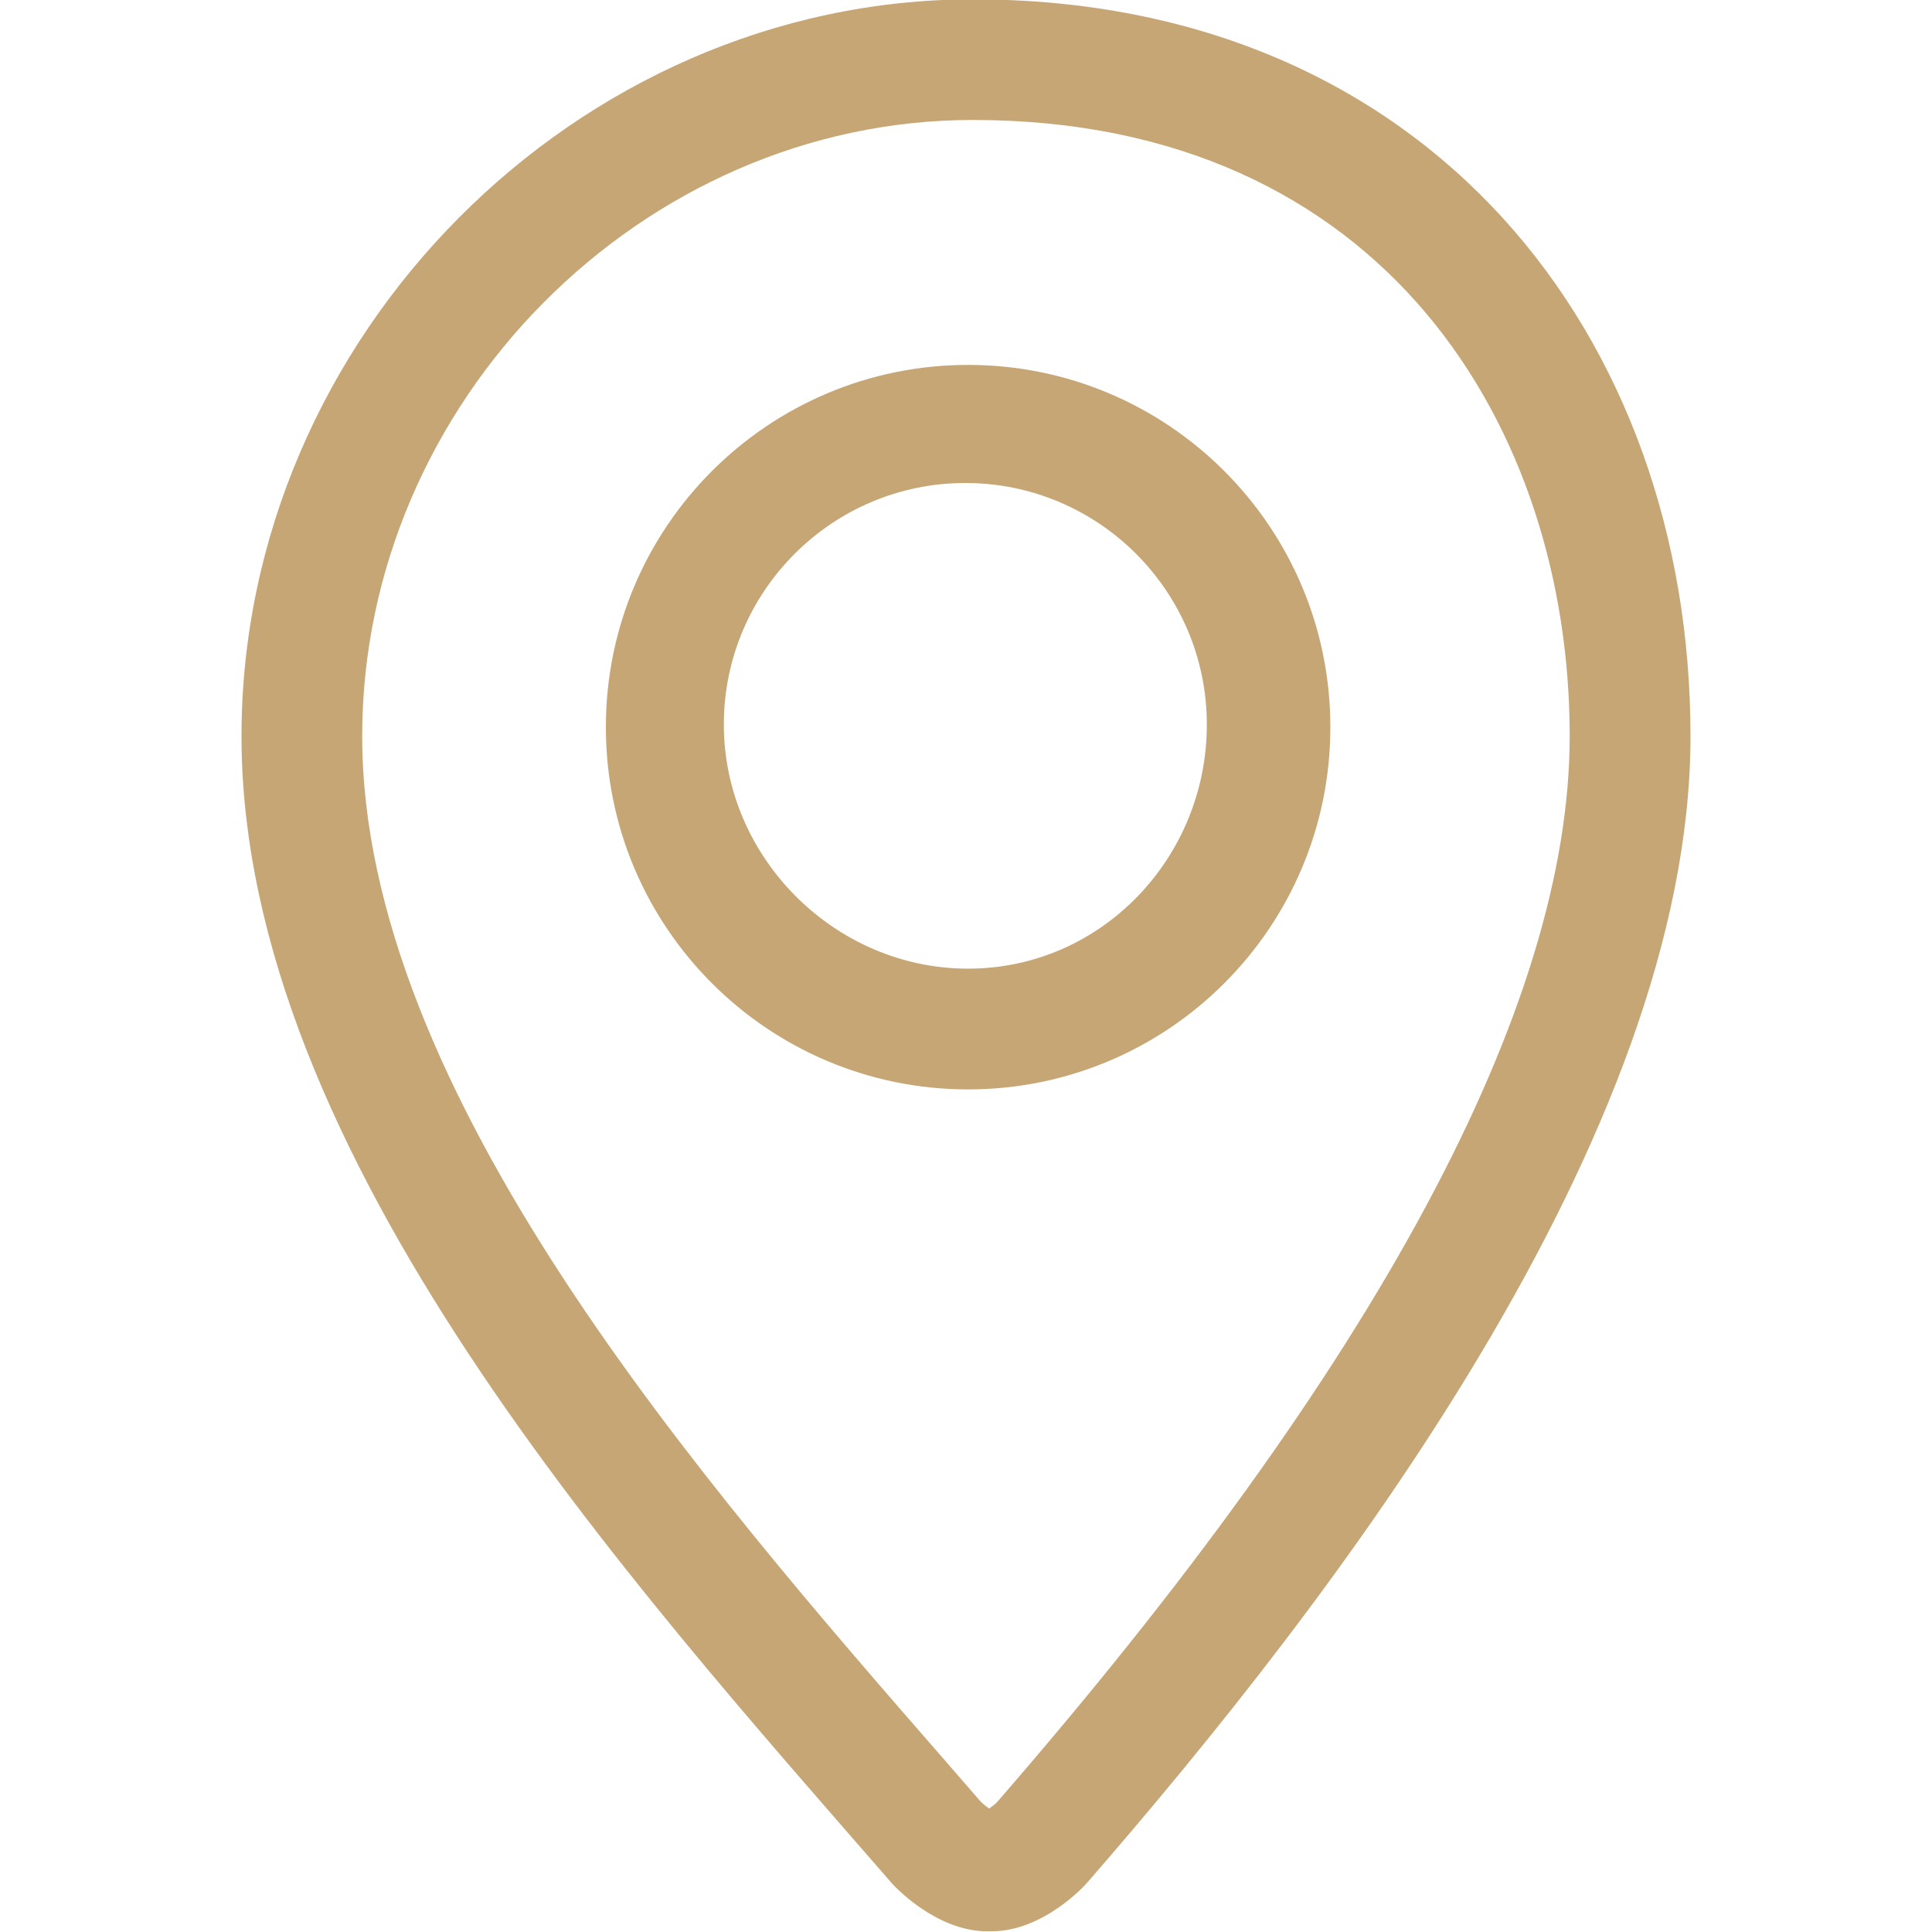
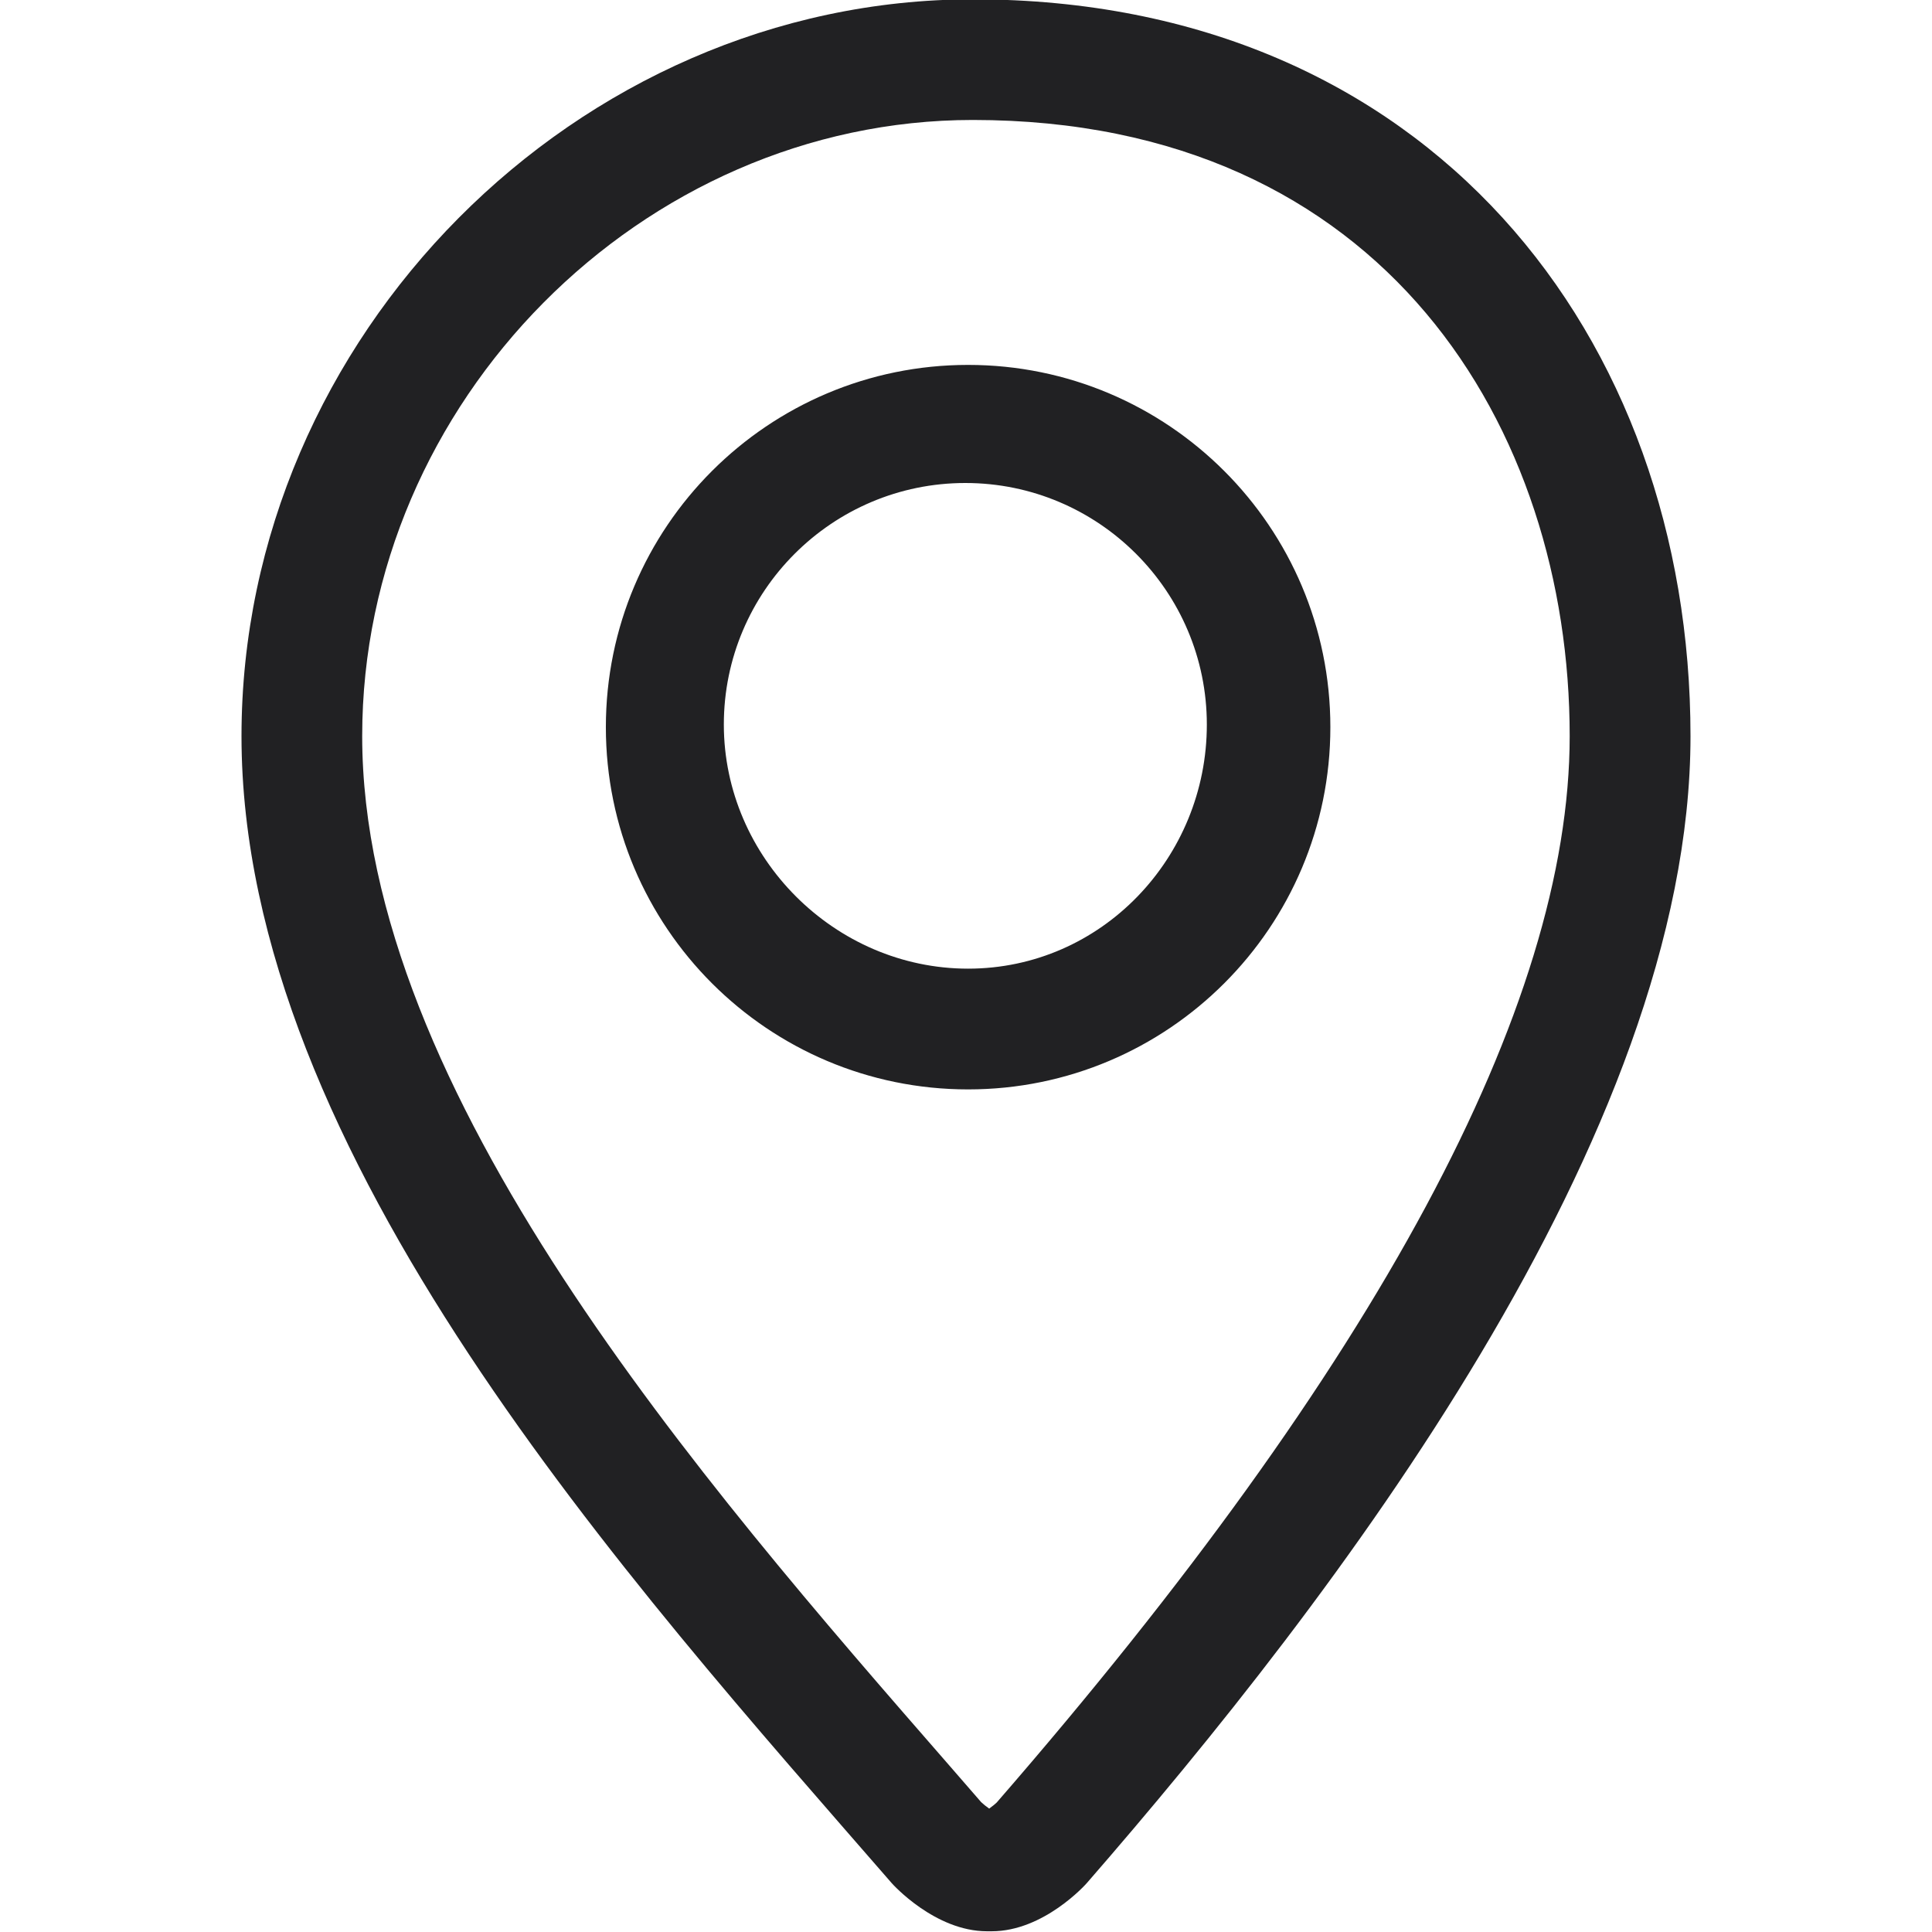
- <svg xmlns="http://www.w3.org/2000/svg" fill="#C7A676" width="24px" height="24px" viewBox="0 0 32 32" version="1.1">
+ <svg xmlns="http://www.w3.org/2000/svg" fill="#212123" width="24px" height="24px" viewBox="0 0 32 32" version="1.1">
  <path d="M16.114-0.011c-6.559 0-12.114 5.587-12.114 12.204 0 6.93 6.439 14.017 10.77 18.998 0.017 0.020 0.717 0.797 1.579 0.797h0.076c0.863 0 1.558-0.777 1.575-0.797 4.064-4.672 10-12.377 10-18.998 0-6.618-4.333-12.204-11.886-12.204zM16.515 29.849c-0.035 0.035-0.086 0.074-0.131 0.107-0.046-0.032-0.096-0.072-0.133-0.107l-0.523-0.602c-4.106-4.71-9.729-11.161-9.729-17.055 0-5.532 4.632-10.205 10.114-10.205 6.829 0 9.886 5.125 9.886 10.205 0 4.474-3.192 10.416-9.485 17.657zM16.035 6.044c-3.313 0-6 2.686-6 6s2.687 6 6 6 6-2.687 6-6-2.686-6-6-6zM16.035 16.044c-2.206 0-4.046-1.838-4.046-4.044s1.794-4 4-4c2.207 0 4 1.794 4 4 0.001 2.206-1.747 4.044-3.954 4.044z" />
</svg>
